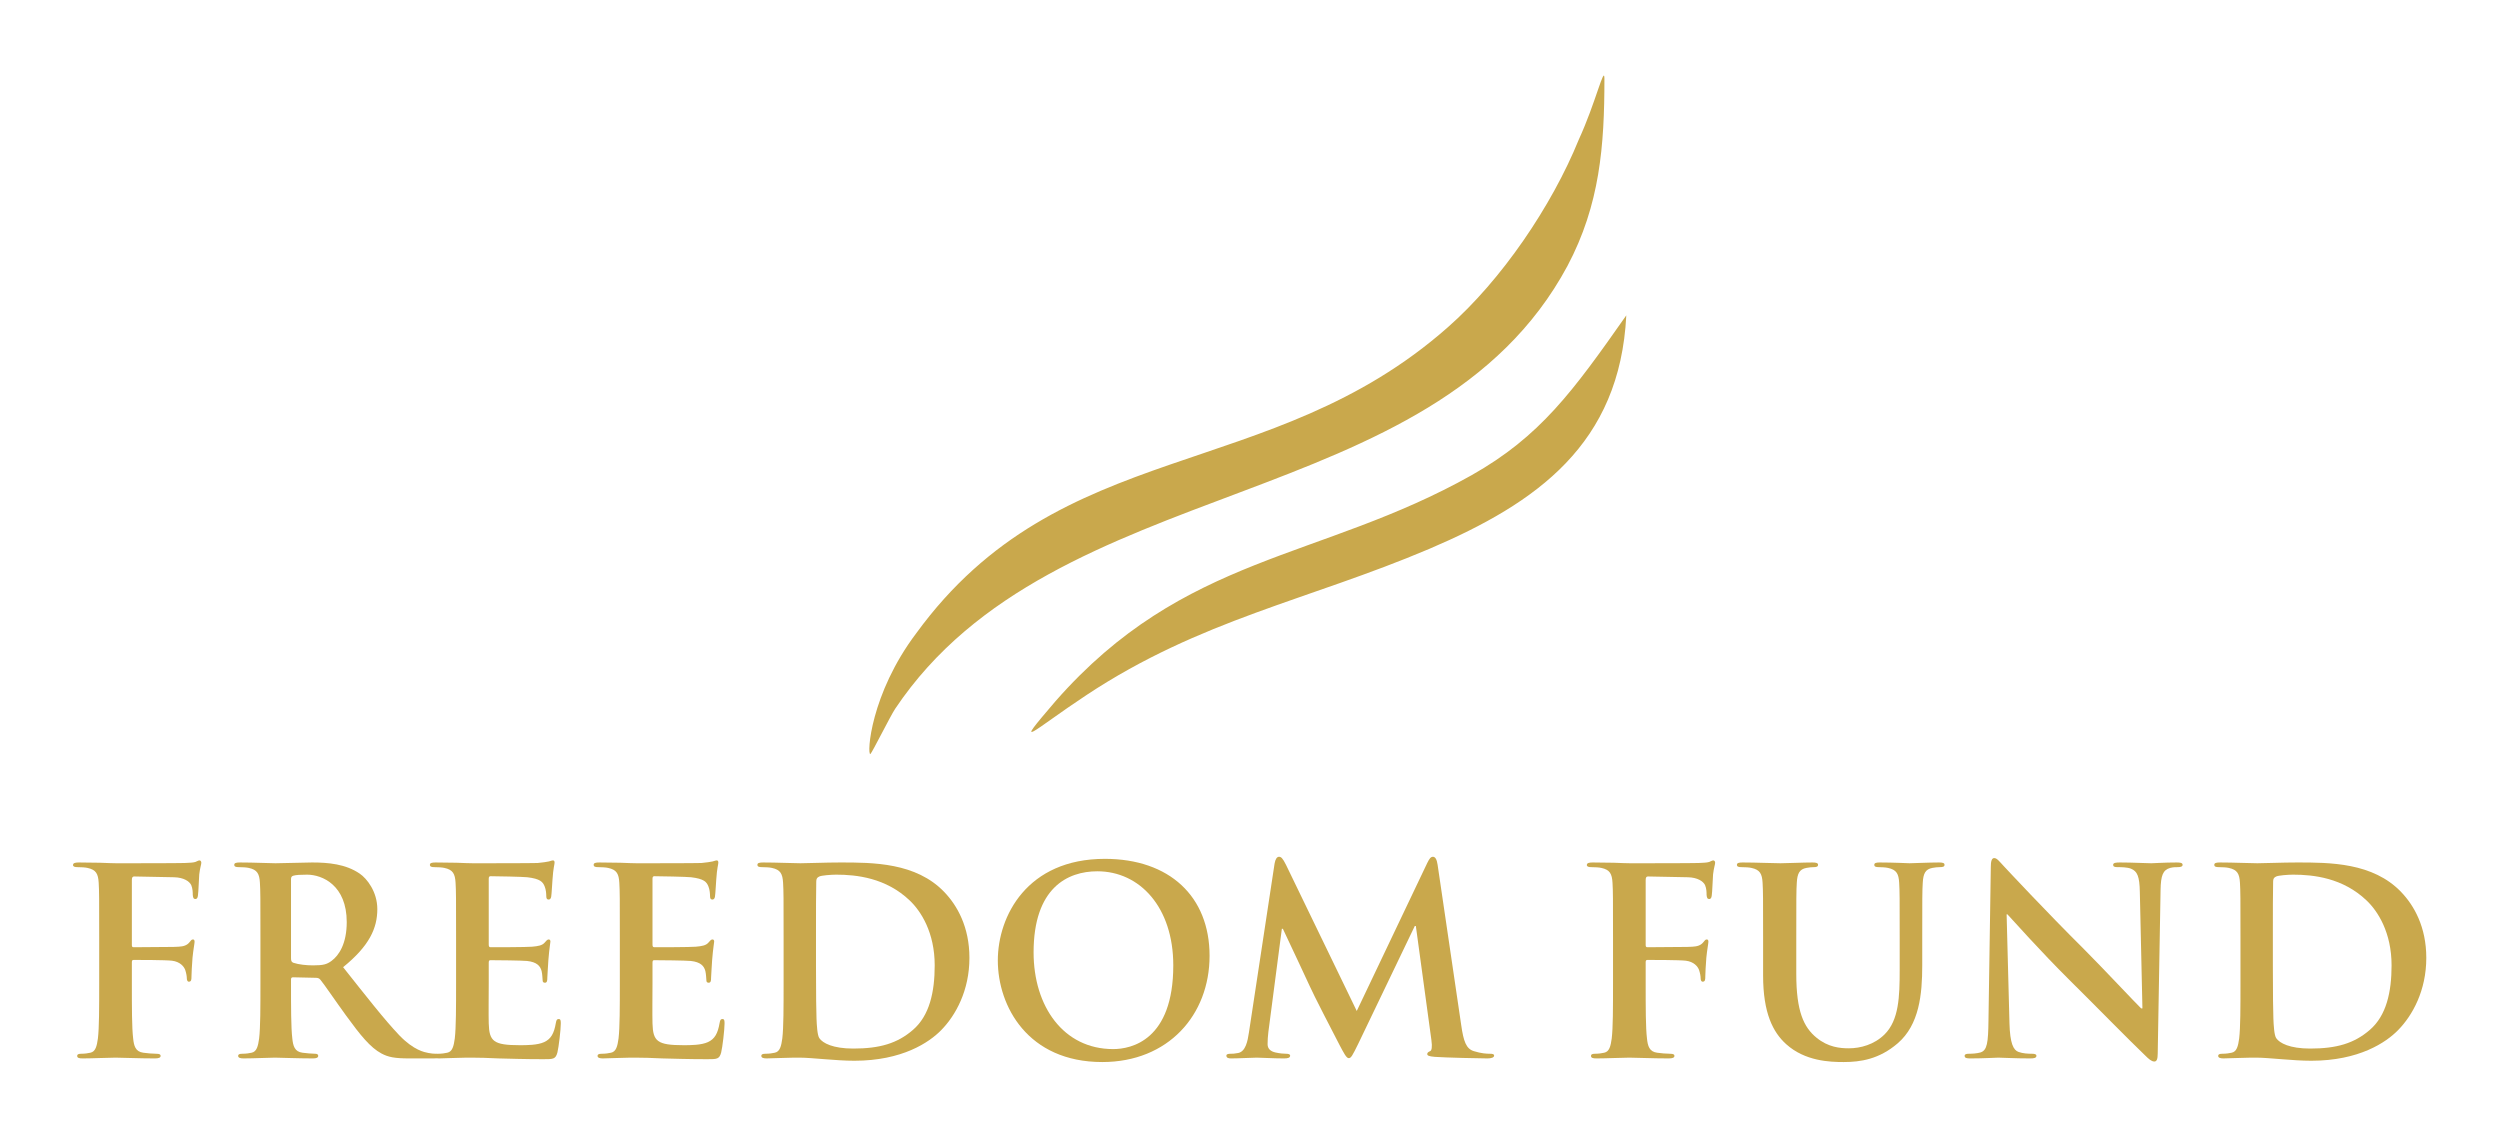
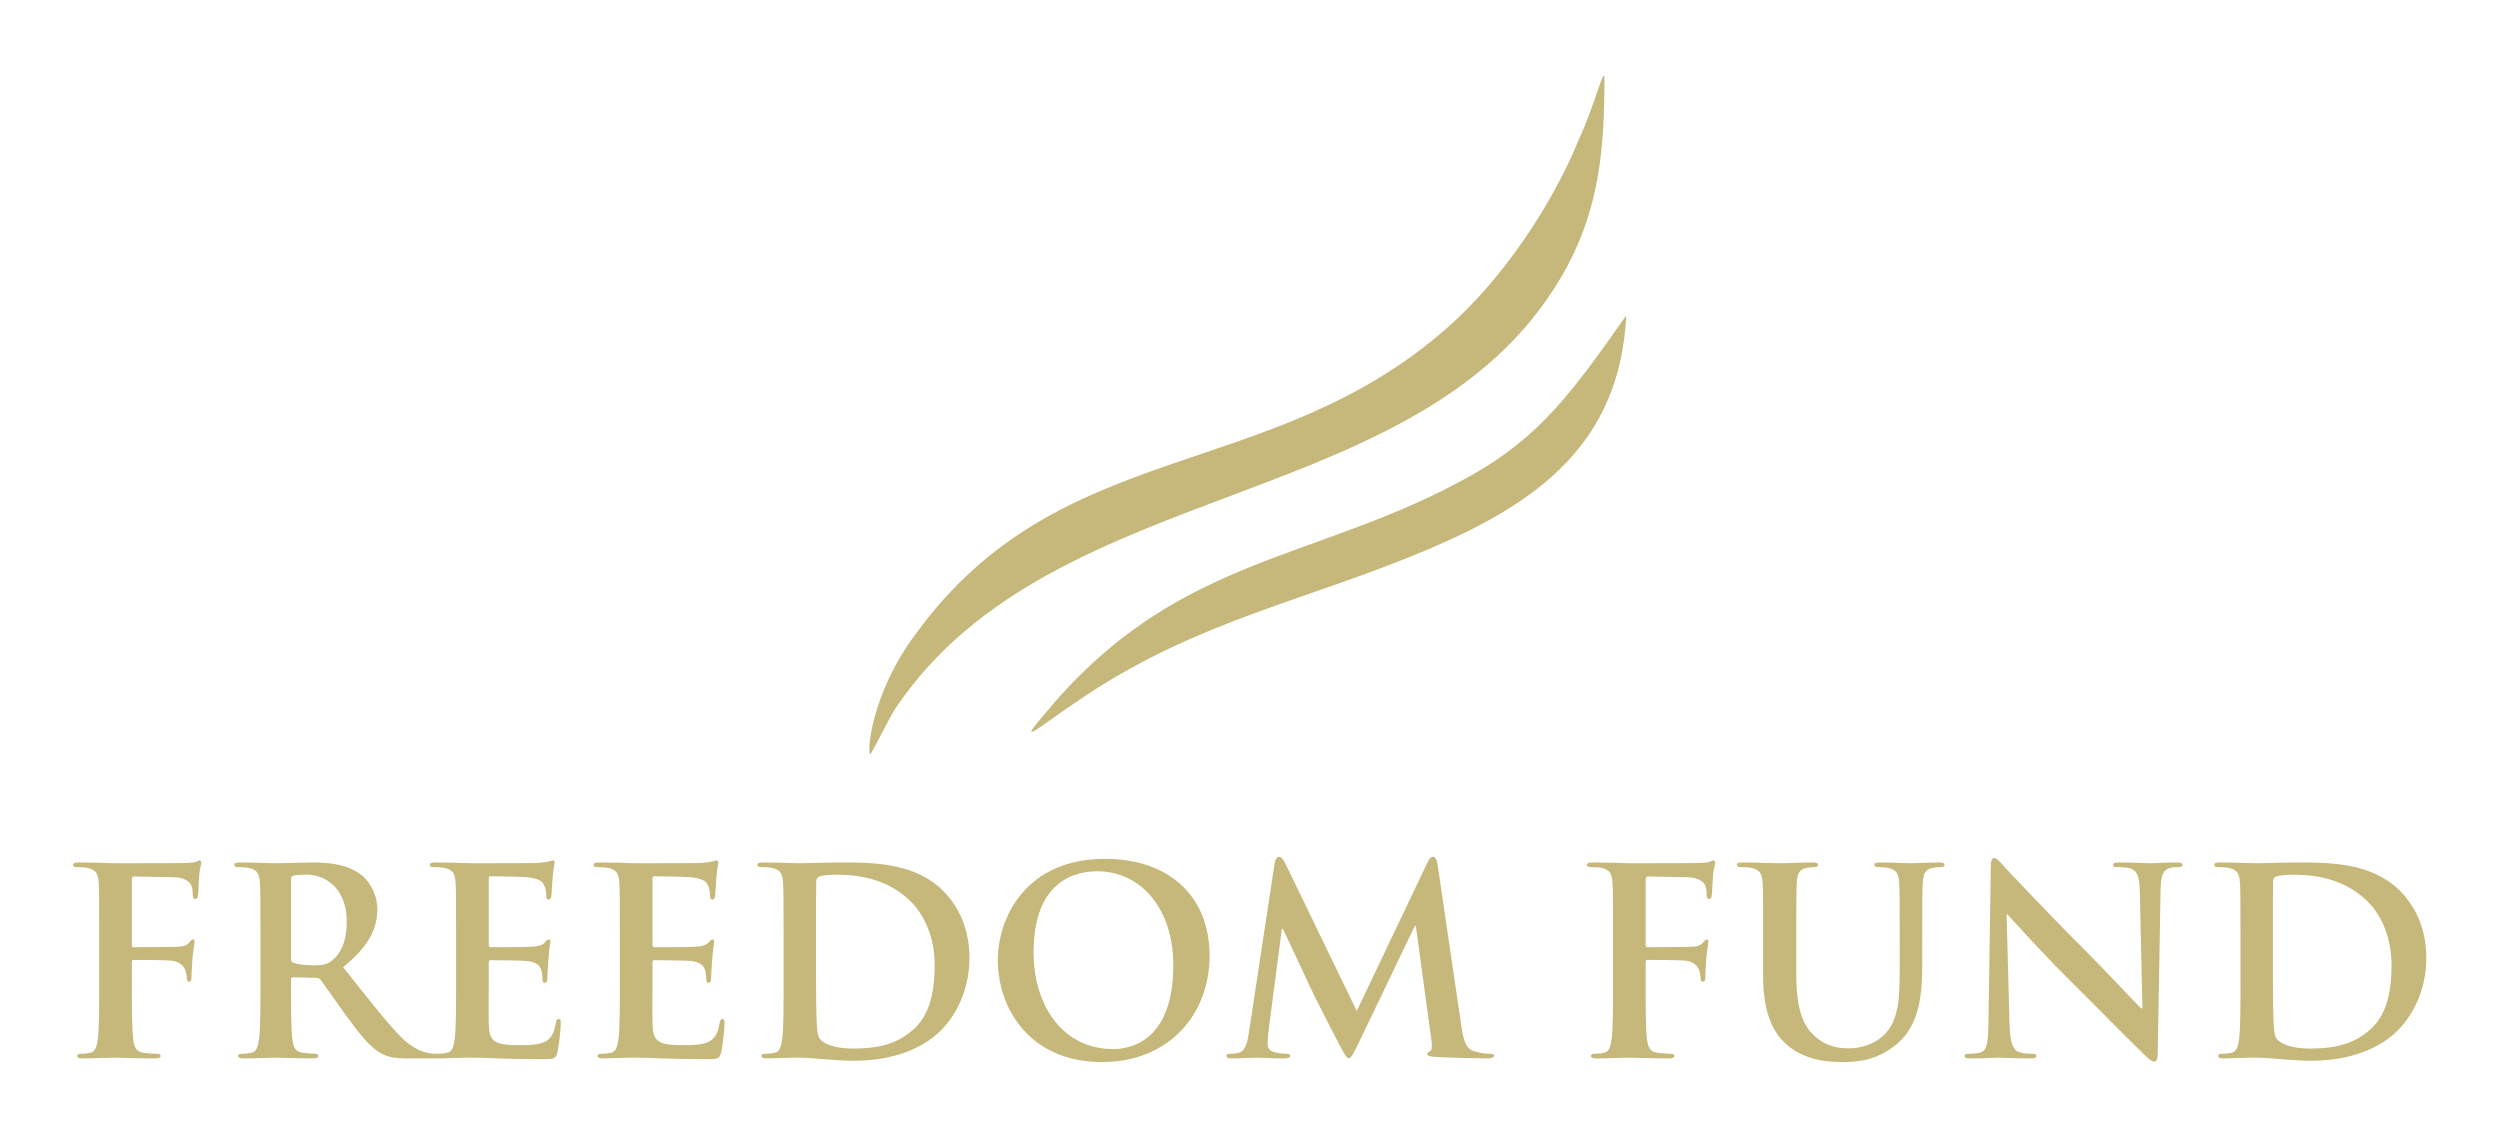
<svg xmlns="http://www.w3.org/2000/svg" width="926" height="421" viewBox="0 0 926 421" fill="none">
  <rect width="926" height="421" fill="clear" />
-   <path d="M829.869 364.197V347.301C829.869 332.709 829.869 330.021 829.677 326.949C829.485 323.685 828.717 322.149 825.549 321.477C824.781 321.285 823.149 321.189 821.805 321.189C820.749 321.189 820.173 320.997 820.173 320.325C820.173 319.653 820.845 319.461 822.285 319.461C827.373 319.461 833.421 319.749 836.109 319.749C839.085 319.749 845.133 319.461 850.893 319.461C862.893 319.461 878.925 319.461 889.389 330.405C894.189 335.397 898.701 343.365 898.701 354.789C898.701 366.885 893.613 376.101 888.237 381.573C883.821 386.085 873.837 392.901 856.077 392.901C852.621 392.901 848.685 392.613 845.037 392.325C841.389 392.037 838.029 391.749 835.629 391.749C834.573 391.749 832.461 391.749 830.157 391.845C827.949 391.845 825.453 392.037 823.533 392.037C822.285 392.037 821.613 391.749 821.613 391.077C821.613 390.597 821.997 390.309 823.149 390.309C824.589 390.309 825.741 390.117 826.605 389.925C828.525 389.541 829.005 387.429 829.389 384.645C829.869 380.613 829.869 373.029 829.869 364.197ZM841.869 345.765V357.861C841.869 368.037 841.965 375.429 842.061 377.253C842.157 379.653 842.349 383.493 843.117 384.549C844.365 386.373 848.109 388.389 855.693 388.389C865.485 388.389 872.013 386.469 877.773 381.477C883.917 376.197 885.837 367.461 885.837 357.573C885.837 345.381 880.749 337.509 876.621 333.573C867.789 325.125 856.845 323.973 849.357 323.973C847.437 323.973 843.885 324.261 843.117 324.645C842.253 325.029 841.965 325.509 841.965 326.565C841.869 329.829 841.869 338.181 841.869 345.765Z" fill="#c9a84c" />
-   <path d="M743.251 338.662L744.307 378.982C744.499 386.47 745.747 388.966 747.667 389.638C749.299 390.214 751.123 390.31 752.659 390.31C753.715 390.31 754.291 390.502 754.291 391.078C754.291 391.846 753.427 392.038 752.083 392.038C745.843 392.038 742.003 391.75 740.179 391.75C739.315 391.75 734.803 392.038 729.811 392.038C728.563 392.038 727.699 391.942 727.699 391.078C727.699 390.502 728.275 390.31 729.235 390.31C730.483 390.31 732.211 390.214 733.555 389.83C736.051 389.062 736.435 386.278 736.531 377.926L737.395 321.094C737.395 319.174 737.683 317.83 738.643 317.83C739.699 317.83 740.563 319.078 742.195 320.806C743.347 322.054 757.939 337.702 771.955 351.622C778.483 358.15 791.443 371.974 793.075 373.51H793.555L792.595 330.406C792.499 324.55 791.635 322.726 789.331 321.766C787.891 321.19 785.587 321.19 784.243 321.19C783.091 321.19 782.707 320.902 782.707 320.326C782.707 319.558 783.763 319.462 785.203 319.462C790.195 319.462 794.803 319.75 796.819 319.75C797.875 319.75 801.523 319.462 806.227 319.462C807.475 319.462 808.435 319.558 808.435 320.326C808.435 320.902 807.859 321.19 806.707 321.19C805.747 321.19 804.979 321.19 803.827 321.478C801.139 322.246 800.371 324.262 800.275 329.638L799.219 390.214C799.219 392.326 798.835 393.19 797.971 393.19C796.915 393.19 795.763 392.134 794.707 391.078C788.659 385.318 776.371 372.742 766.387 362.854C755.923 352.486 745.267 340.486 743.539 338.662H743.251Z" fill="#c9a84c" />
-   <path d="M653.053 361.317V347.301C653.053 332.709 653.053 330.021 652.861 326.949C652.669 323.685 651.901 322.149 648.733 321.477C647.965 321.285 646.333 321.189 644.989 321.189C643.933 321.189 643.357 320.997 643.357 320.325C643.357 319.653 644.029 319.461 645.469 319.461C650.557 319.461 656.605 319.749 659.485 319.749C661.789 319.749 667.837 319.461 671.293 319.461C672.733 319.461 673.405 319.653 673.405 320.325C673.405 320.997 672.829 321.189 671.869 321.189C670.813 321.189 670.237 321.285 669.085 321.477C666.493 321.957 665.725 323.589 665.533 326.949C665.341 330.021 665.341 332.709 665.341 347.301V360.741C665.341 374.661 668.125 380.517 672.829 384.357C677.149 387.909 681.565 388.293 684.829 388.293C689.053 388.293 694.237 386.949 698.077 383.109C703.357 377.829 703.645 369.189 703.645 359.301V347.301C703.645 332.709 703.645 330.021 703.453 326.949C703.261 323.685 702.493 322.149 699.325 321.477C698.557 321.285 696.925 321.189 695.869 321.189C694.813 321.189 694.237 320.997 694.237 320.325C694.237 319.653 694.909 319.461 696.253 319.461C701.149 319.461 707.197 319.749 707.293 319.749C708.445 319.749 714.493 319.461 718.237 319.461C719.581 319.461 720.253 319.653 720.253 320.325C720.253 320.997 719.677 321.189 718.525 321.189C717.469 321.189 716.893 321.285 715.741 321.477C713.149 321.957 712.381 323.589 712.189 326.949C711.997 330.021 711.997 332.709 711.997 347.301V357.573C711.997 368.229 710.941 379.557 702.877 386.469C696.061 392.325 689.149 393.381 682.909 393.381C677.821 393.381 668.605 393.093 661.597 386.757C656.701 382.341 653.053 375.237 653.053 361.317Z" fill="#c9a84c" />
-   <path d="M609.559 356.422V364.198C609.559 373.414 609.559 380.614 610.039 384.646C610.327 387.43 610.903 389.542 613.783 389.926C615.127 390.118 617.239 390.31 618.583 390.31C619.831 390.31 620.215 390.598 620.215 391.078C620.215 391.75 619.543 392.038 618.103 392.038C612.055 392.038 606.007 391.75 603.511 391.75C601.015 391.75 594.967 392.038 591.319 392.038C589.975 392.038 589.303 391.846 589.303 391.078C589.303 390.598 589.687 390.31 590.743 390.31C592.183 390.31 593.335 390.118 594.199 389.926C596.119 389.542 596.599 387.43 596.983 384.646C597.463 380.614 597.463 373.414 597.463 364.198V347.302C597.463 332.71 597.463 330.022 597.271 326.95C597.079 323.686 596.311 322.15 593.143 321.478C592.375 321.286 590.743 321.19 589.399 321.19C588.439 321.19 587.767 320.998 587.767 320.422C587.767 319.654 588.535 319.462 589.975 319.462C592.471 319.462 595.255 319.558 597.751 319.558C600.247 319.654 602.455 319.75 603.799 319.75C607.447 319.75 626.935 319.75 629.143 319.654C630.967 319.558 632.119 319.558 633.079 319.27C633.655 319.078 634.135 318.694 634.615 318.694C634.999 318.694 635.287 319.078 635.287 319.558C635.287 320.23 634.807 321.382 634.519 323.878C634.423 324.838 634.231 330.502 634.039 331.654C633.943 332.422 633.751 332.998 633.079 332.998C632.407 332.998 632.215 332.518 632.119 331.462C632.119 330.694 632.119 329.158 631.543 327.814C630.871 326.47 628.855 325.03 625.207 324.934L610.423 324.646C609.847 324.646 609.559 324.934 609.559 325.99V349.99C609.559 350.566 609.655 350.854 610.231 350.854L622.519 350.758C624.151 350.758 625.495 350.758 626.839 350.662C628.663 350.566 630.007 350.182 630.967 348.934C631.447 348.358 631.639 347.974 632.215 347.974C632.599 347.974 632.791 348.262 632.791 348.838C632.791 349.414 632.311 351.814 632.023 354.79C631.831 356.71 631.639 361.126 631.639 361.798C631.639 362.662 631.639 363.622 630.679 363.622C630.103 363.622 629.911 362.95 629.911 362.278C629.911 361.606 629.719 360.454 629.335 359.302C628.855 357.958 627.415 356.23 624.439 355.846C622.039 355.558 611.863 355.558 610.231 355.558C609.751 355.558 609.559 355.75 609.559 356.422Z" fill="#c9a84c" />
-   <path d="M462.604 382.438L472.108 319.846C472.396 318.214 472.972 317.35 473.74 317.35C474.508 317.35 475.084 317.83 476.332 320.326L502.54 374.47L528.652 319.654C529.42 318.118 529.9 317.35 530.764 317.35C531.628 317.35 532.204 318.31 532.492 320.326L541.228 379.654C542.092 385.702 543.052 388.486 545.932 389.35C548.716 390.214 550.636 390.31 551.884 390.31C552.748 390.31 553.42 390.406 553.42 390.982C553.42 391.75 552.268 392.038 550.924 392.038C548.524 392.038 535.276 391.75 531.436 391.462C529.228 391.27 528.652 390.982 528.652 390.406C528.652 389.926 529.036 389.638 529.708 389.35C530.284 389.158 530.572 387.91 530.188 385.222L524.428 342.982H524.044L503.116 386.566C500.908 391.078 500.428 391.942 499.564 391.942C498.7 391.942 497.74 390.022 496.204 387.142C493.9 382.726 486.316 368.038 485.164 365.35C484.3 363.334 478.54 351.238 475.18 344.038H474.796L469.804 382.246C469.612 383.974 469.516 385.222 469.516 386.758C469.516 388.582 470.764 389.446 472.396 389.83C474.124 390.214 475.468 390.31 476.428 390.31C477.196 390.31 477.868 390.502 477.868 390.982C477.868 391.846 477.004 392.038 475.564 392.038C471.532 392.038 467.212 391.75 465.484 391.75C463.66 391.75 459.052 392.038 455.98 392.038C455.02 392.038 454.252 391.846 454.252 390.982C454.252 390.502 454.828 390.31 455.788 390.31C456.556 390.31 457.228 390.31 458.668 390.022C461.356 389.446 462.124 385.702 462.604 382.438Z" fill="#c9a84c" />
-   <path d="M408.281 393.381C380.729 393.381 369.593 372.741 369.593 355.749C369.593 339.333 380.441 318.117 409.241 318.117C433.145 318.117 448.025 332.037 448.025 354.021C448.025 376.005 432.665 393.381 408.281 393.381ZM412.313 388.581C419.033 388.581 434.585 385.317 434.585 357.573C434.585 336.069 422.201 322.725 406.457 322.725C395.417 322.725 382.841 328.869 382.841 352.773C382.841 372.741 393.881 388.581 412.313 388.581Z" fill="#c9a84c" />
-   <path d="M290.244 364.197V347.301C290.244 332.709 290.244 330.021 290.052 326.949C289.86 323.685 289.092 322.149 285.924 321.477C285.156 321.285 283.524 321.189 282.18 321.189C281.124 321.189 280.548 320.997 280.548 320.325C280.548 319.653 281.22 319.461 282.66 319.461C287.748 319.461 293.796 319.749 296.484 319.749C299.46 319.749 305.508 319.461 311.268 319.461C323.268 319.461 339.3 319.461 349.764 330.405C354.564 335.397 359.076 343.365 359.076 354.789C359.076 366.885 353.988 376.101 348.612 381.573C344.196 386.085 334.212 392.901 316.452 392.901C312.996 392.901 309.06 392.613 305.412 392.325C301.764 392.037 298.404 391.749 296.004 391.749C294.948 391.749 292.836 391.749 290.532 391.845C288.324 391.845 285.828 392.037 283.908 392.037C282.66 392.037 281.988 391.749 281.988 391.077C281.988 390.597 282.372 390.309 283.524 390.309C284.964 390.309 286.116 390.117 286.98 389.925C288.9 389.541 289.38 387.429 289.764 384.645C290.244 380.613 290.244 373.029 290.244 364.197ZM302.244 345.765V357.861C302.244 368.037 302.34 375.429 302.436 377.253C302.532 379.653 302.724 383.493 303.492 384.549C304.74 386.373 308.484 388.389 316.068 388.389C325.86 388.389 332.388 386.469 338.148 381.477C344.292 376.197 346.212 367.461 346.212 357.573C346.212 345.381 341.124 337.509 336.996 333.573C328.164 325.125 317.22 323.973 309.732 323.973C307.812 323.973 304.26 324.261 303.492 324.645C302.628 325.029 302.34 325.509 302.34 326.565C302.244 329.829 302.244 338.181 302.244 345.765Z" fill="#c9a84c" />
-   <path d="M229.588 364.198V347.302C229.588 332.71 229.588 330.022 229.396 326.95C229.204 323.686 228.436 322.15 225.268 321.478C224.5 321.286 222.868 321.19 221.524 321.19C220.468 321.19 219.892 320.998 219.892 320.326C219.892 319.654 220.564 319.462 222.004 319.462C224.596 319.462 227.38 319.558 229.78 319.558C232.276 319.654 234.484 319.75 235.828 319.75C238.9 319.75 258.004 319.75 259.828 319.654C261.652 319.462 263.188 319.27 263.956 319.078C264.436 318.982 265.012 318.694 265.492 318.694C265.972 318.694 266.068 319.078 266.068 319.558C266.068 320.23 265.588 321.382 265.3 325.798C265.204 326.758 265.012 330.982 264.82 332.134C264.724 332.614 264.532 333.19 263.86 333.19C263.188 333.19 262.996 332.71 262.996 331.846C262.996 331.174 262.9 329.542 262.42 328.39C261.748 326.662 260.788 325.51 255.988 324.934C254.356 324.742 244.276 324.55 242.356 324.55C241.876 324.55 241.684 324.838 241.684 325.51V349.798C241.684 350.47 241.78 350.854 242.356 350.854C244.468 350.854 255.508 350.854 257.716 350.662C260.02 350.47 261.46 350.182 262.324 349.222C262.996 348.454 263.38 347.974 263.86 347.974C264.244 347.974 264.532 348.166 264.532 348.742C264.532 349.318 264.148 350.854 263.764 355.75C263.668 357.67 263.38 361.51 263.38 362.182C263.38 362.95 263.38 364.006 262.516 364.006C261.844 364.006 261.652 363.622 261.652 363.142C261.556 362.182 261.556 360.934 261.268 359.686C260.788 357.766 259.444 356.326 255.892 355.942C254.068 355.75 244.564 355.654 242.26 355.654C241.78 355.654 241.684 356.038 241.684 356.614V364.198C241.684 367.462 241.588 376.294 241.684 379.078C241.876 385.702 243.412 387.142 253.204 387.142C255.7 387.142 259.732 387.142 262.228 385.99C264.724 384.838 265.876 382.822 266.548 378.886C266.74 377.83 266.932 377.446 267.604 377.446C268.372 377.446 268.372 378.214 268.372 379.174C268.372 381.382 267.604 387.91 267.124 389.83C266.452 392.326 265.588 392.326 261.94 392.326C254.74 392.326 249.46 392.134 245.332 392.038C241.204 391.846 238.228 391.75 235.348 391.75C234.292 391.75 232.18 391.75 229.876 391.846C227.668 391.846 225.172 392.038 223.252 392.038C222.004 392.038 221.332 391.75 221.332 391.078C221.332 390.598 221.716 390.31 222.868 390.31C224.308 390.31 225.46 390.118 226.324 389.926C228.244 389.542 228.724 387.43 229.108 384.646C229.588 380.614 229.588 373.03 229.588 364.198Z" fill="#c9a84c" />
-   <path d="M168.932 364.198V347.302C168.932 332.71 168.932 330.022 168.74 326.95C168.548 323.686 167.78 322.15 164.612 321.478C163.844 321.286 162.212 321.19 160.868 321.19C159.812 321.19 159.236 320.998 159.236 320.326C159.236 319.654 159.908 319.462 161.348 319.462C163.94 319.462 166.724 319.558 169.124 319.558C171.62 319.654 173.828 319.75 175.172 319.75C178.244 319.75 197.348 319.75 199.172 319.654C200.996 319.462 202.532 319.27 203.3 319.078C203.78 318.982 204.356 318.694 204.836 318.694C205.316 318.694 205.412 319.078 205.412 319.558C205.412 320.23 204.932 321.382 204.644 325.798C204.548 326.758 204.356 330.982 204.164 332.134C204.068 332.614 203.876 333.19 203.204 333.19C202.532 333.19 202.34 332.71 202.34 331.846C202.34 331.174 202.244 329.542 201.764 328.39C201.092 326.662 200.132 325.51 195.332 324.934C193.7 324.742 183.62 324.55 181.7 324.55C181.22 324.55 181.028 324.838 181.028 325.51V349.798C181.028 350.47 181.124 350.854 181.7 350.854C183.812 350.854 194.852 350.854 197.06 350.662C199.364 350.47 200.804 350.182 201.668 349.222C202.34 348.454 202.724 347.974 203.204 347.974C203.588 347.974 203.876 348.166 203.876 348.742C203.876 349.318 203.492 350.854 203.108 355.75C203.012 357.67 202.724 361.51 202.724 362.182C202.724 362.95 202.724 364.006 201.86 364.006C201.188 364.006 200.996 363.622 200.996 363.142C200.9 362.182 200.9 360.934 200.612 359.686C200.132 357.766 198.788 356.326 195.236 355.942C193.412 355.75 183.908 355.654 181.604 355.654C181.124 355.654 181.028 356.038 181.028 356.614V364.198C181.028 367.462 180.932 376.294 181.028 379.078C181.22 385.702 182.756 387.142 192.548 387.142C195.044 387.142 199.076 387.142 201.572 385.99C204.068 384.838 205.22 382.822 205.892 378.886C206.084 377.83 206.276 377.446 206.948 377.446C207.716 377.446 207.716 378.214 207.716 379.174C207.716 381.382 206.948 387.91 206.468 389.83C205.796 392.326 204.932 392.326 201.284 392.326C194.084 392.326 188.804 392.134 184.676 392.038C180.548 391.846 177.572 391.75 174.692 391.75C173.636 391.75 171.524 391.75 169.22 391.846C167.012 391.846 164.516 392.038 162.596 392.038C161.348 392.038 160.676 391.75 160.676 391.078C160.676 390.598 161.06 390.31 162.212 390.31C163.652 390.31 164.804 390.118 165.668 389.926C167.588 389.542 168.068 387.43 168.452 384.646C168.932 380.614 168.932 373.03 168.932 364.198Z" fill="#c9a84c" />
-   <path d="M96.463 364.197V347.301C96.463 332.709 96.463 330.021 96.271 326.949C96.079 323.685 95.311 322.149 92.143 321.477C91.375 321.285 89.743 321.189 88.399 321.189C87.343 321.189 86.767 320.997 86.767 320.325C86.767 319.653 87.439 319.461 88.879 319.461C93.967 319.461 100.015 319.749 102.031 319.749C105.295 319.749 112.591 319.461 115.567 319.461C121.615 319.461 128.047 320.037 133.231 323.589C135.919 325.413 139.759 330.309 139.759 336.741C139.759 343.845 136.783 350.373 127.087 358.245C135.631 368.997 142.255 377.541 147.919 383.493C153.295 389.061 157.231 389.733 158.671 390.021C159.727 390.213 160.591 390.309 161.359 390.309C162.127 390.309 162.511 390.597 162.511 391.077C162.511 391.845 161.839 392.037 160.687 392.037H151.567C146.191 392.037 143.791 391.557 141.295 390.213C137.167 388.005 133.519 383.493 128.143 376.101C124.303 370.821 119.887 364.293 118.639 362.853C118.159 362.277 117.583 362.181 116.911 362.181L108.559 361.989C108.079 361.989 107.791 362.181 107.791 362.757V364.101C107.791 373.029 107.791 380.613 108.271 384.645C108.559 387.429 109.135 389.541 112.015 389.925C113.455 390.117 115.567 390.309 116.719 390.309C117.487 390.309 117.871 390.597 117.871 391.077C117.871 391.749 117.199 392.037 115.951 392.037C110.383 392.037 103.279 391.749 101.839 391.749C100.015 391.749 93.967 392.037 90.127 392.037C88.879 392.037 88.207 391.749 88.207 391.077C88.207 390.597 88.591 390.309 89.743 390.309C91.183 390.309 92.335 390.117 93.199 389.925C95.119 389.541 95.599 387.429 95.983 384.645C96.463 380.613 96.463 373.029 96.463 364.197ZM107.791 325.701V354.885C107.791 355.941 107.983 356.325 108.655 356.613C110.671 357.285 113.551 357.573 115.951 357.573C119.791 357.573 121.039 357.189 122.767 355.941C125.647 353.829 128.431 349.413 128.431 341.541C128.431 327.909 119.407 323.973 113.743 323.973C111.343 323.973 109.615 324.069 108.655 324.357C107.983 324.549 107.791 324.933 107.791 325.701Z" fill="#c9a84c" />
-   <path d="M48.84 356.422V364.198C48.84 373.414 48.84 380.614 49.32 384.646C49.608 387.43 50.184 389.542 53.064 389.926C54.408 390.118 56.52 390.31 57.864 390.31C59.112 390.31 59.496 390.598 59.496 391.078C59.496 391.75 58.824 392.038 57.384 392.038C51.336 392.038 45.288 391.75 42.792 391.75C40.296 391.75 34.248 392.038 30.6 392.038C29.256 392.038 28.584 391.846 28.584 391.078C28.584 390.598 28.968 390.31 30.024 390.31C31.464 390.31 32.616 390.118 33.48 389.926C35.4 389.542 35.88 387.43 36.264 384.646C36.744 380.614 36.744 373.414 36.744 364.198V347.302C36.744 332.71 36.744 330.022 36.552 326.95C36.36 323.686 35.592 322.15 32.424 321.478C31.656 321.286 30.024 321.19 28.68 321.19C27.72 321.19 27.048 320.998 27.048 320.422C27.048 319.654 27.816 319.462 29.256 319.462C31.752 319.462 34.536 319.558 37.032 319.558C39.528 319.654 41.736 319.75 43.08 319.75C46.728 319.75 66.216 319.75 68.424 319.654C70.248 319.558 71.4 319.558 72.36 319.27C72.936 319.078 73.416 318.694 73.896 318.694C74.28 318.694 74.568 319.078 74.568 319.558C74.568 320.23 74.088 321.382 73.8 323.878C73.704 324.838 73.512 330.502 73.32 331.654C73.224 332.422 73.032 332.998 72.36 332.998C71.688 332.998 71.496 332.518 71.4 331.462C71.4 330.694 71.4 329.158 70.824 327.814C70.152 326.47 68.136 325.03 64.488 324.934L49.704 324.646C49.128 324.646 48.84 324.934 48.84 325.99V349.99C48.84 350.566 48.936 350.854 49.512 350.854L61.8 350.758C63.432 350.758 64.776 350.758 66.12 350.662C67.944 350.566 69.288 350.182 70.248 348.934C70.728 348.358 70.92 347.974 71.496 347.974C71.88 347.974 72.072 348.262 72.072 348.838C72.072 349.414 71.592 351.814 71.304 354.79C71.112 356.71 70.92 361.126 70.92 361.798C70.92 362.662 70.92 363.622 69.96 363.622C69.384 363.622 69.192 362.95 69.192 362.278C69.192 361.606 69 360.454 68.616 359.302C68.136 357.958 66.696 356.23 63.72 355.846C61.32 355.558 51.144 355.558 49.512 355.558C49.032 355.558 48.84 355.75 48.84 356.422Z" fill="#c9a84c" />
-   <path d="M584.779 51.716C591.062 38.066 594.279 23.681 594.279 29.216C594.279 53.914 592.627 75.809 580.579 98.516C530.579 191.616 390.779 174.116 331.579 262.516C329.78 265.215 323.082 278.71 322.38 279.315C321.062 279.566 322.379 257.066 339.376 234.566C392.876 161.066 470.379 179.416 536.279 121.216C556.179 103.716 574.779 76.316 584.779 51.716ZM602.38 116.815C599.98 164.415 569.48 186.215 529.38 203.315C484.58 222.315 444.68 229.516 402.48 257.416C382.24 270.797 374.462 278.97 390.88 259.815C438.68 205.216 488.879 207.615 545.079 176.016C570.451 161.686 582.563 145.066 602.38 116.815Z" fill="#c9a84c" />
+   <path d="M829.869 364.197V347.301C829.869 332.709 829.869 330.021 829.677 326.949C829.485 323.685 828.717 322.149 825.549 321.477C824.781 321.285 823.149 321.189 821.805 321.189C820.749 321.189 820.173 320.997 820.173 320.325C820.173 319.653 820.845 319.461 822.285 319.461C827.373 319.461 833.421 319.749 836.109 319.749C839.085 319.749 845.133 319.461 850.893 319.461C862.893 319.461 878.925 319.461 889.389 330.405C894.189 335.397 898.701 343.365 898.701 354.789C898.701 366.885 893.613 376.101 888.237 381.573C883.821 386.085 873.837 392.901 856.077 392.901C852.621 392.901 848.685 392.613 845.037 392.325C841.389 392.037 838.029 391.749 835.629 391.749C834.573 391.749 832.461 391.749 830.157 391.845C827.949 391.845 825.453 392.037 823.533 392.037C822.285 392.037 821.613 391.749 821.613 391.077C821.613 390.597 821.997 390.309 823.149 390.309C824.589 390.309 825.741 390.117 826.605 389.925C828.525 389.541 829.005 387.429 829.389 384.645C829.869 380.613 829.869 373.029 829.869 364.197ZM841.869 345.765V357.861C841.869 368.037 841.965 375.429 842.061 377.253C842.157 379.653 842.349 383.493 843.117 384.549C844.365 386.373 848.109 388.389 855.693 388.389C865.485 388.389 872.013 386.469 877.773 381.477C883.917 376.197 885.837 367.461 885.837 357.573C885.837 345.381 880.749 337.509 876.621 333.573C867.789 325.125 856.845 323.973 849.357 323.973C847.437 323.973 843.885 324.261 843.117 324.645C842.253 325.029 841.965 325.509 841.965 326.565C841.869 329.829 841.869 338.181 841.869 345.765Z" fill="#c6b77a" />
+   <path d="M743.251 338.662L744.307 378.982C744.499 386.47 745.747 388.966 747.667 389.638C749.299 390.214 751.123 390.31 752.659 390.31C753.715 390.31 754.291 390.502 754.291 391.078C754.291 391.846 753.427 392.038 752.083 392.038C745.843 392.038 742.003 391.75 740.179 391.75C739.315 391.75 734.803 392.038 729.811 392.038C728.563 392.038 727.699 391.942 727.699 391.078C727.699 390.502 728.275 390.31 729.235 390.31C730.483 390.31 732.211 390.214 733.555 389.83C736.051 389.062 736.435 386.278 736.531 377.926L737.395 321.094C737.395 319.174 737.683 317.83 738.643 317.83C739.699 317.83 740.563 319.078 742.195 320.806C743.347 322.054 757.939 337.702 771.955 351.622C778.483 358.15 791.443 371.974 793.075 373.51H793.555L792.595 330.406C792.499 324.55 791.635 322.726 789.331 321.766C787.891 321.19 785.587 321.19 784.243 321.19C783.091 321.19 782.707 320.902 782.707 320.326C782.707 319.558 783.763 319.462 785.203 319.462C790.195 319.462 794.803 319.75 796.819 319.75C797.875 319.75 801.523 319.462 806.227 319.462C807.475 319.462 808.435 319.558 808.435 320.326C808.435 320.902 807.859 321.19 806.707 321.19C805.747 321.19 804.979 321.19 803.827 321.478C801.139 322.246 800.371 324.262 800.275 329.638L799.219 390.214C799.219 392.326 798.835 393.19 797.971 393.19C796.915 393.19 795.763 392.134 794.707 391.078C788.659 385.318 776.371 372.742 766.387 362.854C755.923 352.486 745.267 340.486 743.539 338.662H743.251Z" fill="#c6b77a" />
+   <path d="M653.053 361.317V347.301C653.053 332.709 653.053 330.021 652.861 326.949C652.669 323.685 651.901 322.149 648.733 321.477C647.965 321.285 646.333 321.189 644.989 321.189C643.933 321.189 643.357 320.997 643.357 320.325C643.357 319.653 644.029 319.461 645.469 319.461C650.557 319.461 656.605 319.749 659.485 319.749C661.789 319.749 667.837 319.461 671.293 319.461C672.733 319.461 673.405 319.653 673.405 320.325C673.405 320.997 672.829 321.189 671.869 321.189C670.813 321.189 670.237 321.285 669.085 321.477C666.493 321.957 665.725 323.589 665.533 326.949C665.341 330.021 665.341 332.709 665.341 347.301V360.741C665.341 374.661 668.125 380.517 672.829 384.357C677.149 387.909 681.565 388.293 684.829 388.293C689.053 388.293 694.237 386.949 698.077 383.109C703.357 377.829 703.645 369.189 703.645 359.301V347.301C703.645 332.709 703.645 330.021 703.453 326.949C703.261 323.685 702.493 322.149 699.325 321.477C698.557 321.285 696.925 321.189 695.869 321.189C694.813 321.189 694.237 320.997 694.237 320.325C694.237 319.653 694.909 319.461 696.253 319.461C701.149 319.461 707.197 319.749 707.293 319.749C708.445 319.749 714.493 319.461 718.237 319.461C719.581 319.461 720.253 319.653 720.253 320.325C720.253 320.997 719.677 321.189 718.525 321.189C717.469 321.189 716.893 321.285 715.741 321.477C713.149 321.957 712.381 323.589 712.189 326.949C711.997 330.021 711.997 332.709 711.997 347.301V357.573C711.997 368.229 710.941 379.557 702.877 386.469C696.061 392.325 689.149 393.381 682.909 393.381C677.821 393.381 668.605 393.093 661.597 386.757C656.701 382.341 653.053 375.237 653.053 361.317Z" fill="#c6b77a" />
+   <path d="M609.559 356.422V364.198C609.559 373.414 609.559 380.614 610.039 384.646C610.327 387.43 610.903 389.542 613.783 389.926C615.127 390.118 617.239 390.31 618.583 390.31C619.831 390.31 620.215 390.598 620.215 391.078C620.215 391.75 619.543 392.038 618.103 392.038C612.055 392.038 606.007 391.75 603.511 391.75C601.015 391.75 594.967 392.038 591.319 392.038C589.975 392.038 589.303 391.846 589.303 391.078C589.303 390.598 589.687 390.31 590.743 390.31C592.183 390.31 593.335 390.118 594.199 389.926C596.119 389.542 596.599 387.43 596.983 384.646C597.463 380.614 597.463 373.414 597.463 364.198V347.302C597.463 332.71 597.463 330.022 597.271 326.95C597.079 323.686 596.311 322.15 593.143 321.478C592.375 321.286 590.743 321.19 589.399 321.19C588.439 321.19 587.767 320.998 587.767 320.422C587.767 319.654 588.535 319.462 589.975 319.462C592.471 319.462 595.255 319.558 597.751 319.558C600.247 319.654 602.455 319.75 603.799 319.75C607.447 319.75 626.935 319.75 629.143 319.654C630.967 319.558 632.119 319.558 633.079 319.27C633.655 319.078 634.135 318.694 634.615 318.694C634.999 318.694 635.287 319.078 635.287 319.558C635.287 320.23 634.807 321.382 634.519 323.878C634.423 324.838 634.231 330.502 634.039 331.654C633.943 332.422 633.751 332.998 633.079 332.998C632.407 332.998 632.215 332.518 632.119 331.462C632.119 330.694 632.119 329.158 631.543 327.814C630.871 326.47 628.855 325.03 625.207 324.934L610.423 324.646C609.847 324.646 609.559 324.934 609.559 325.99V349.99C609.559 350.566 609.655 350.854 610.231 350.854L622.519 350.758C624.151 350.758 625.495 350.758 626.839 350.662C628.663 350.566 630.007 350.182 630.967 348.934C631.447 348.358 631.639 347.974 632.215 347.974C632.599 347.974 632.791 348.262 632.791 348.838C632.791 349.414 632.311 351.814 632.023 354.79C631.831 356.71 631.639 361.126 631.639 361.798C631.639 362.662 631.639 363.622 630.679 363.622C630.103 363.622 629.911 362.95 629.911 362.278C629.911 361.606 629.719 360.454 629.335 359.302C628.855 357.958 627.415 356.23 624.439 355.846C622.039 355.558 611.863 355.558 610.231 355.558C609.751 355.558 609.559 355.75 609.559 356.422Z" fill="#c6b77a" />
+   <path d="M462.604 382.438L472.108 319.846C472.396 318.214 472.972 317.35 473.74 317.35C474.508 317.35 475.084 317.83 476.332 320.326L502.54 374.47L528.652 319.654C529.42 318.118 529.9 317.35 530.764 317.35C531.628 317.35 532.204 318.31 532.492 320.326L541.228 379.654C542.092 385.702 543.052 388.486 545.932 389.35C548.716 390.214 550.636 390.31 551.884 390.31C552.748 390.31 553.42 390.406 553.42 390.982C553.42 391.75 552.268 392.038 550.924 392.038C548.524 392.038 535.276 391.75 531.436 391.462C529.228 391.27 528.652 390.982 528.652 390.406C528.652 389.926 529.036 389.638 529.708 389.35C530.284 389.158 530.572 387.91 530.188 385.222L524.428 342.982H524.044L503.116 386.566C500.908 391.078 500.428 391.942 499.564 391.942C498.7 391.942 497.74 390.022 496.204 387.142C493.9 382.726 486.316 368.038 485.164 365.35C484.3 363.334 478.54 351.238 475.18 344.038H474.796L469.804 382.246C469.612 383.974 469.516 385.222 469.516 386.758C469.516 388.582 470.764 389.446 472.396 389.83C474.124 390.214 475.468 390.31 476.428 390.31C477.196 390.31 477.868 390.502 477.868 390.982C477.868 391.846 477.004 392.038 475.564 392.038C471.532 392.038 467.212 391.75 465.484 391.75C463.66 391.75 459.052 392.038 455.98 392.038C455.02 392.038 454.252 391.846 454.252 390.982C454.252 390.502 454.828 390.31 455.788 390.31C456.556 390.31 457.228 390.31 458.668 390.022C461.356 389.446 462.124 385.702 462.604 382.438Z" fill="#c6b77a" />
+   <path d="M408.281 393.381C380.729 393.381 369.593 372.741 369.593 355.749C369.593 339.333 380.441 318.117 409.241 318.117C433.145 318.117 448.025 332.037 448.025 354.021C448.025 376.005 432.665 393.381 408.281 393.381ZM412.313 388.581C419.033 388.581 434.585 385.317 434.585 357.573C434.585 336.069 422.201 322.725 406.457 322.725C395.417 322.725 382.841 328.869 382.841 352.773C382.841 372.741 393.881 388.581 412.313 388.581Z" fill="#c6b77a" />
+   <path d="M290.244 364.197V347.301C290.244 332.709 290.244 330.021 290.052 326.949C289.86 323.685 289.092 322.149 285.924 321.477C285.156 321.285 283.524 321.189 282.18 321.189C281.124 321.189 280.548 320.997 280.548 320.325C280.548 319.653 281.22 319.461 282.66 319.461C287.748 319.461 293.796 319.749 296.484 319.749C299.46 319.749 305.508 319.461 311.268 319.461C323.268 319.461 339.3 319.461 349.764 330.405C354.564 335.397 359.076 343.365 359.076 354.789C359.076 366.885 353.988 376.101 348.612 381.573C344.196 386.085 334.212 392.901 316.452 392.901C312.996 392.901 309.06 392.613 305.412 392.325C301.764 392.037 298.404 391.749 296.004 391.749C294.948 391.749 292.836 391.749 290.532 391.845C288.324 391.845 285.828 392.037 283.908 392.037C282.66 392.037 281.988 391.749 281.988 391.077C281.988 390.597 282.372 390.309 283.524 390.309C284.964 390.309 286.116 390.117 286.98 389.925C288.9 389.541 289.38 387.429 289.764 384.645C290.244 380.613 290.244 373.029 290.244 364.197ZM302.244 345.765V357.861C302.244 368.037 302.34 375.429 302.436 377.253C302.532 379.653 302.724 383.493 303.492 384.549C304.74 386.373 308.484 388.389 316.068 388.389C325.86 388.389 332.388 386.469 338.148 381.477C344.292 376.197 346.212 367.461 346.212 357.573C346.212 345.381 341.124 337.509 336.996 333.573C328.164 325.125 317.22 323.973 309.732 323.973C307.812 323.973 304.26 324.261 303.492 324.645C302.628 325.029 302.34 325.509 302.34 326.565C302.244 329.829 302.244 338.181 302.244 345.765Z" fill="#c6b77a" />
+   <path d="M229.588 364.198V347.302C229.588 332.71 229.588 330.022 229.396 326.95C229.204 323.686 228.436 322.15 225.268 321.478C224.5 321.286 222.868 321.19 221.524 321.19C220.468 321.19 219.892 320.998 219.892 320.326C219.892 319.654 220.564 319.462 222.004 319.462C224.596 319.462 227.38 319.558 229.78 319.558C232.276 319.654 234.484 319.75 235.828 319.75C238.9 319.75 258.004 319.75 259.828 319.654C261.652 319.462 263.188 319.27 263.956 319.078C264.436 318.982 265.012 318.694 265.492 318.694C265.972 318.694 266.068 319.078 266.068 319.558C266.068 320.23 265.588 321.382 265.3 325.798C265.204 326.758 265.012 330.982 264.82 332.134C264.724 332.614 264.532 333.19 263.86 333.19C263.188 333.19 262.996 332.71 262.996 331.846C262.996 331.174 262.9 329.542 262.42 328.39C261.748 326.662 260.788 325.51 255.988 324.934C254.356 324.742 244.276 324.55 242.356 324.55C241.876 324.55 241.684 324.838 241.684 325.51V349.798C241.684 350.47 241.78 350.854 242.356 350.854C244.468 350.854 255.508 350.854 257.716 350.662C260.02 350.47 261.46 350.182 262.324 349.222C262.996 348.454 263.38 347.974 263.86 347.974C264.244 347.974 264.532 348.166 264.532 348.742C264.532 349.318 264.148 350.854 263.764 355.75C263.668 357.67 263.38 361.51 263.38 362.182C263.38 362.95 263.38 364.006 262.516 364.006C261.844 364.006 261.652 363.622 261.652 363.142C261.556 362.182 261.556 360.934 261.268 359.686C260.788 357.766 259.444 356.326 255.892 355.942C254.068 355.75 244.564 355.654 242.26 355.654C241.78 355.654 241.684 356.038 241.684 356.614V364.198C241.684 367.462 241.588 376.294 241.684 379.078C241.876 385.702 243.412 387.142 253.204 387.142C255.7 387.142 259.732 387.142 262.228 385.99C264.724 384.838 265.876 382.822 266.548 378.886C266.74 377.83 266.932 377.446 267.604 377.446C268.372 377.446 268.372 378.214 268.372 379.174C268.372 381.382 267.604 387.91 267.124 389.83C266.452 392.326 265.588 392.326 261.94 392.326C254.74 392.326 249.46 392.134 245.332 392.038C241.204 391.846 238.228 391.75 235.348 391.75C234.292 391.75 232.18 391.75 229.876 391.846C227.668 391.846 225.172 392.038 223.252 392.038C222.004 392.038 221.332 391.75 221.332 391.078C221.332 390.598 221.716 390.31 222.868 390.31C224.308 390.31 225.46 390.118 226.324 389.926C228.244 389.542 228.724 387.43 229.108 384.646C229.588 380.614 229.588 373.03 229.588 364.198Z" fill="#c6b77a" />
+   <path d="M168.932 364.198V347.302C168.932 332.71 168.932 330.022 168.74 326.95C168.548 323.686 167.78 322.15 164.612 321.478C163.844 321.286 162.212 321.19 160.868 321.19C159.812 321.19 159.236 320.998 159.236 320.326C159.236 319.654 159.908 319.462 161.348 319.462C163.94 319.462 166.724 319.558 169.124 319.558C171.62 319.654 173.828 319.75 175.172 319.75C178.244 319.75 197.348 319.75 199.172 319.654C200.996 319.462 202.532 319.27 203.3 319.078C203.78 318.982 204.356 318.694 204.836 318.694C205.316 318.694 205.412 319.078 205.412 319.558C205.412 320.23 204.932 321.382 204.644 325.798C204.548 326.758 204.356 330.982 204.164 332.134C204.068 332.614 203.876 333.19 203.204 333.19C202.532 333.19 202.34 332.71 202.34 331.846C202.34 331.174 202.244 329.542 201.764 328.39C201.092 326.662 200.132 325.51 195.332 324.934C193.7 324.742 183.62 324.55 181.7 324.55C181.22 324.55 181.028 324.838 181.028 325.51V349.798C181.028 350.47 181.124 350.854 181.7 350.854C183.812 350.854 194.852 350.854 197.06 350.662C199.364 350.47 200.804 350.182 201.668 349.222C202.34 348.454 202.724 347.974 203.204 347.974C203.588 347.974 203.876 348.166 203.876 348.742C203.876 349.318 203.492 350.854 203.108 355.75C203.012 357.67 202.724 361.51 202.724 362.182C202.724 362.95 202.724 364.006 201.86 364.006C201.188 364.006 200.996 363.622 200.996 363.142C200.9 362.182 200.9 360.934 200.612 359.686C200.132 357.766 198.788 356.326 195.236 355.942C193.412 355.75 183.908 355.654 181.604 355.654C181.124 355.654 181.028 356.038 181.028 356.614V364.198C181.028 367.462 180.932 376.294 181.028 379.078C181.22 385.702 182.756 387.142 192.548 387.142C195.044 387.142 199.076 387.142 201.572 385.99C204.068 384.838 205.22 382.822 205.892 378.886C206.084 377.83 206.276 377.446 206.948 377.446C207.716 377.446 207.716 378.214 207.716 379.174C207.716 381.382 206.948 387.91 206.468 389.83C205.796 392.326 204.932 392.326 201.284 392.326C194.084 392.326 188.804 392.134 184.676 392.038C180.548 391.846 177.572 391.75 174.692 391.75C173.636 391.75 171.524 391.75 169.22 391.846C167.012 391.846 164.516 392.038 162.596 392.038C161.348 392.038 160.676 391.75 160.676 391.078C160.676 390.598 161.06 390.31 162.212 390.31C163.652 390.31 164.804 390.118 165.668 389.926C167.588 389.542 168.068 387.43 168.452 384.646C168.932 380.614 168.932 373.03 168.932 364.198Z" fill="#c6b77a" />
+   <path d="M96.463 364.197V347.301C96.463 332.709 96.463 330.021 96.271 326.949C96.079 323.685 95.311 322.149 92.143 321.477C91.375 321.285 89.743 321.189 88.399 321.189C87.343 321.189 86.767 320.997 86.767 320.325C86.767 319.653 87.439 319.461 88.879 319.461C93.967 319.461 100.015 319.749 102.031 319.749C105.295 319.749 112.591 319.461 115.567 319.461C121.615 319.461 128.047 320.037 133.231 323.589C135.919 325.413 139.759 330.309 139.759 336.741C139.759 343.845 136.783 350.373 127.087 358.245C135.631 368.997 142.255 377.541 147.919 383.493C153.295 389.061 157.231 389.733 158.671 390.021C159.727 390.213 160.591 390.309 161.359 390.309C162.127 390.309 162.511 390.597 162.511 391.077C162.511 391.845 161.839 392.037 160.687 392.037H151.567C146.191 392.037 143.791 391.557 141.295 390.213C137.167 388.005 133.519 383.493 128.143 376.101C124.303 370.821 119.887 364.293 118.639 362.853C118.159 362.277 117.583 362.181 116.911 362.181L108.559 361.989C108.079 361.989 107.791 362.181 107.791 362.757V364.101C107.791 373.029 107.791 380.613 108.271 384.645C108.559 387.429 109.135 389.541 112.015 389.925C113.455 390.117 115.567 390.309 116.719 390.309C117.487 390.309 117.871 390.597 117.871 391.077C117.871 391.749 117.199 392.037 115.951 392.037C110.383 392.037 103.279 391.749 101.839 391.749C100.015 391.749 93.967 392.037 90.127 392.037C88.879 392.037 88.207 391.749 88.207 391.077C88.207 390.597 88.591 390.309 89.743 390.309C91.183 390.309 92.335 390.117 93.199 389.925C95.119 389.541 95.599 387.429 95.983 384.645C96.463 380.613 96.463 373.029 96.463 364.197ZM107.791 325.701V354.885C107.791 355.941 107.983 356.325 108.655 356.613C110.671 357.285 113.551 357.573 115.951 357.573C119.791 357.573 121.039 357.189 122.767 355.941C125.647 353.829 128.431 349.413 128.431 341.541C128.431 327.909 119.407 323.973 113.743 323.973C111.343 323.973 109.615 324.069 108.655 324.357C107.983 324.549 107.791 324.933 107.791 325.701Z" fill="#c6b77a" />
+   <path d="M48.84 356.422V364.198C48.84 373.414 48.84 380.614 49.32 384.646C49.608 387.43 50.184 389.542 53.064 389.926C54.408 390.118 56.52 390.31 57.864 390.31C59.112 390.31 59.496 390.598 59.496 391.078C59.496 391.75 58.824 392.038 57.384 392.038C51.336 392.038 45.288 391.75 42.792 391.75C40.296 391.75 34.248 392.038 30.6 392.038C29.256 392.038 28.584 391.846 28.584 391.078C28.584 390.598 28.968 390.31 30.024 390.31C31.464 390.31 32.616 390.118 33.48 389.926C35.4 389.542 35.88 387.43 36.264 384.646C36.744 380.614 36.744 373.414 36.744 364.198V347.302C36.744 332.71 36.744 330.022 36.552 326.95C36.36 323.686 35.592 322.15 32.424 321.478C31.656 321.286 30.024 321.19 28.68 321.19C27.72 321.19 27.048 320.998 27.048 320.422C27.048 319.654 27.816 319.462 29.256 319.462C31.752 319.462 34.536 319.558 37.032 319.558C39.528 319.654 41.736 319.75 43.08 319.75C46.728 319.75 66.216 319.75 68.424 319.654C70.248 319.558 71.4 319.558 72.36 319.27C72.936 319.078 73.416 318.694 73.896 318.694C74.28 318.694 74.568 319.078 74.568 319.558C74.568 320.23 74.088 321.382 73.8 323.878C73.704 324.838 73.512 330.502 73.32 331.654C73.224 332.422 73.032 332.998 72.36 332.998C71.688 332.998 71.496 332.518 71.4 331.462C71.4 330.694 71.4 329.158 70.824 327.814C70.152 326.47 68.136 325.03 64.488 324.934L49.704 324.646C49.128 324.646 48.84 324.934 48.84 325.99V349.99C48.84 350.566 48.936 350.854 49.512 350.854L61.8 350.758C63.432 350.758 64.776 350.758 66.12 350.662C67.944 350.566 69.288 350.182 70.248 348.934C70.728 348.358 70.92 347.974 71.496 347.974C71.88 347.974 72.072 348.262 72.072 348.838C72.072 349.414 71.592 351.814 71.304 354.79C71.112 356.71 70.92 361.126 70.92 361.798C70.92 362.662 70.92 363.622 69.96 363.622C69.384 363.622 69.192 362.95 69.192 362.278C69.192 361.606 69 360.454 68.616 359.302C68.136 357.958 66.696 356.23 63.72 355.846C61.32 355.558 51.144 355.558 49.512 355.558C49.032 355.558 48.84 355.75 48.84 356.422Z" fill="#c6b77a" />
+   <path d="M584.779 51.716C591.062 38.066 594.279 23.681 594.279 29.216C594.279 53.914 592.627 75.809 580.579 98.516C530.579 191.616 390.779 174.116 331.579 262.516C329.78 265.215 323.082 278.71 322.38 279.315C321.062 279.566 322.379 257.066 339.376 234.566C392.876 161.066 470.379 179.416 536.279 121.216C556.179 103.716 574.779 76.316 584.779 51.716ZM602.38 116.815C599.98 164.415 569.48 186.215 529.38 203.315C484.58 222.315 444.68 229.516 402.48 257.416C382.24 270.797 374.462 278.97 390.88 259.815C438.68 205.216 488.879 207.615 545.079 176.016C570.451 161.686 582.563 145.066 602.38 116.815Z" fill="#c6b77a" />
</svg>
